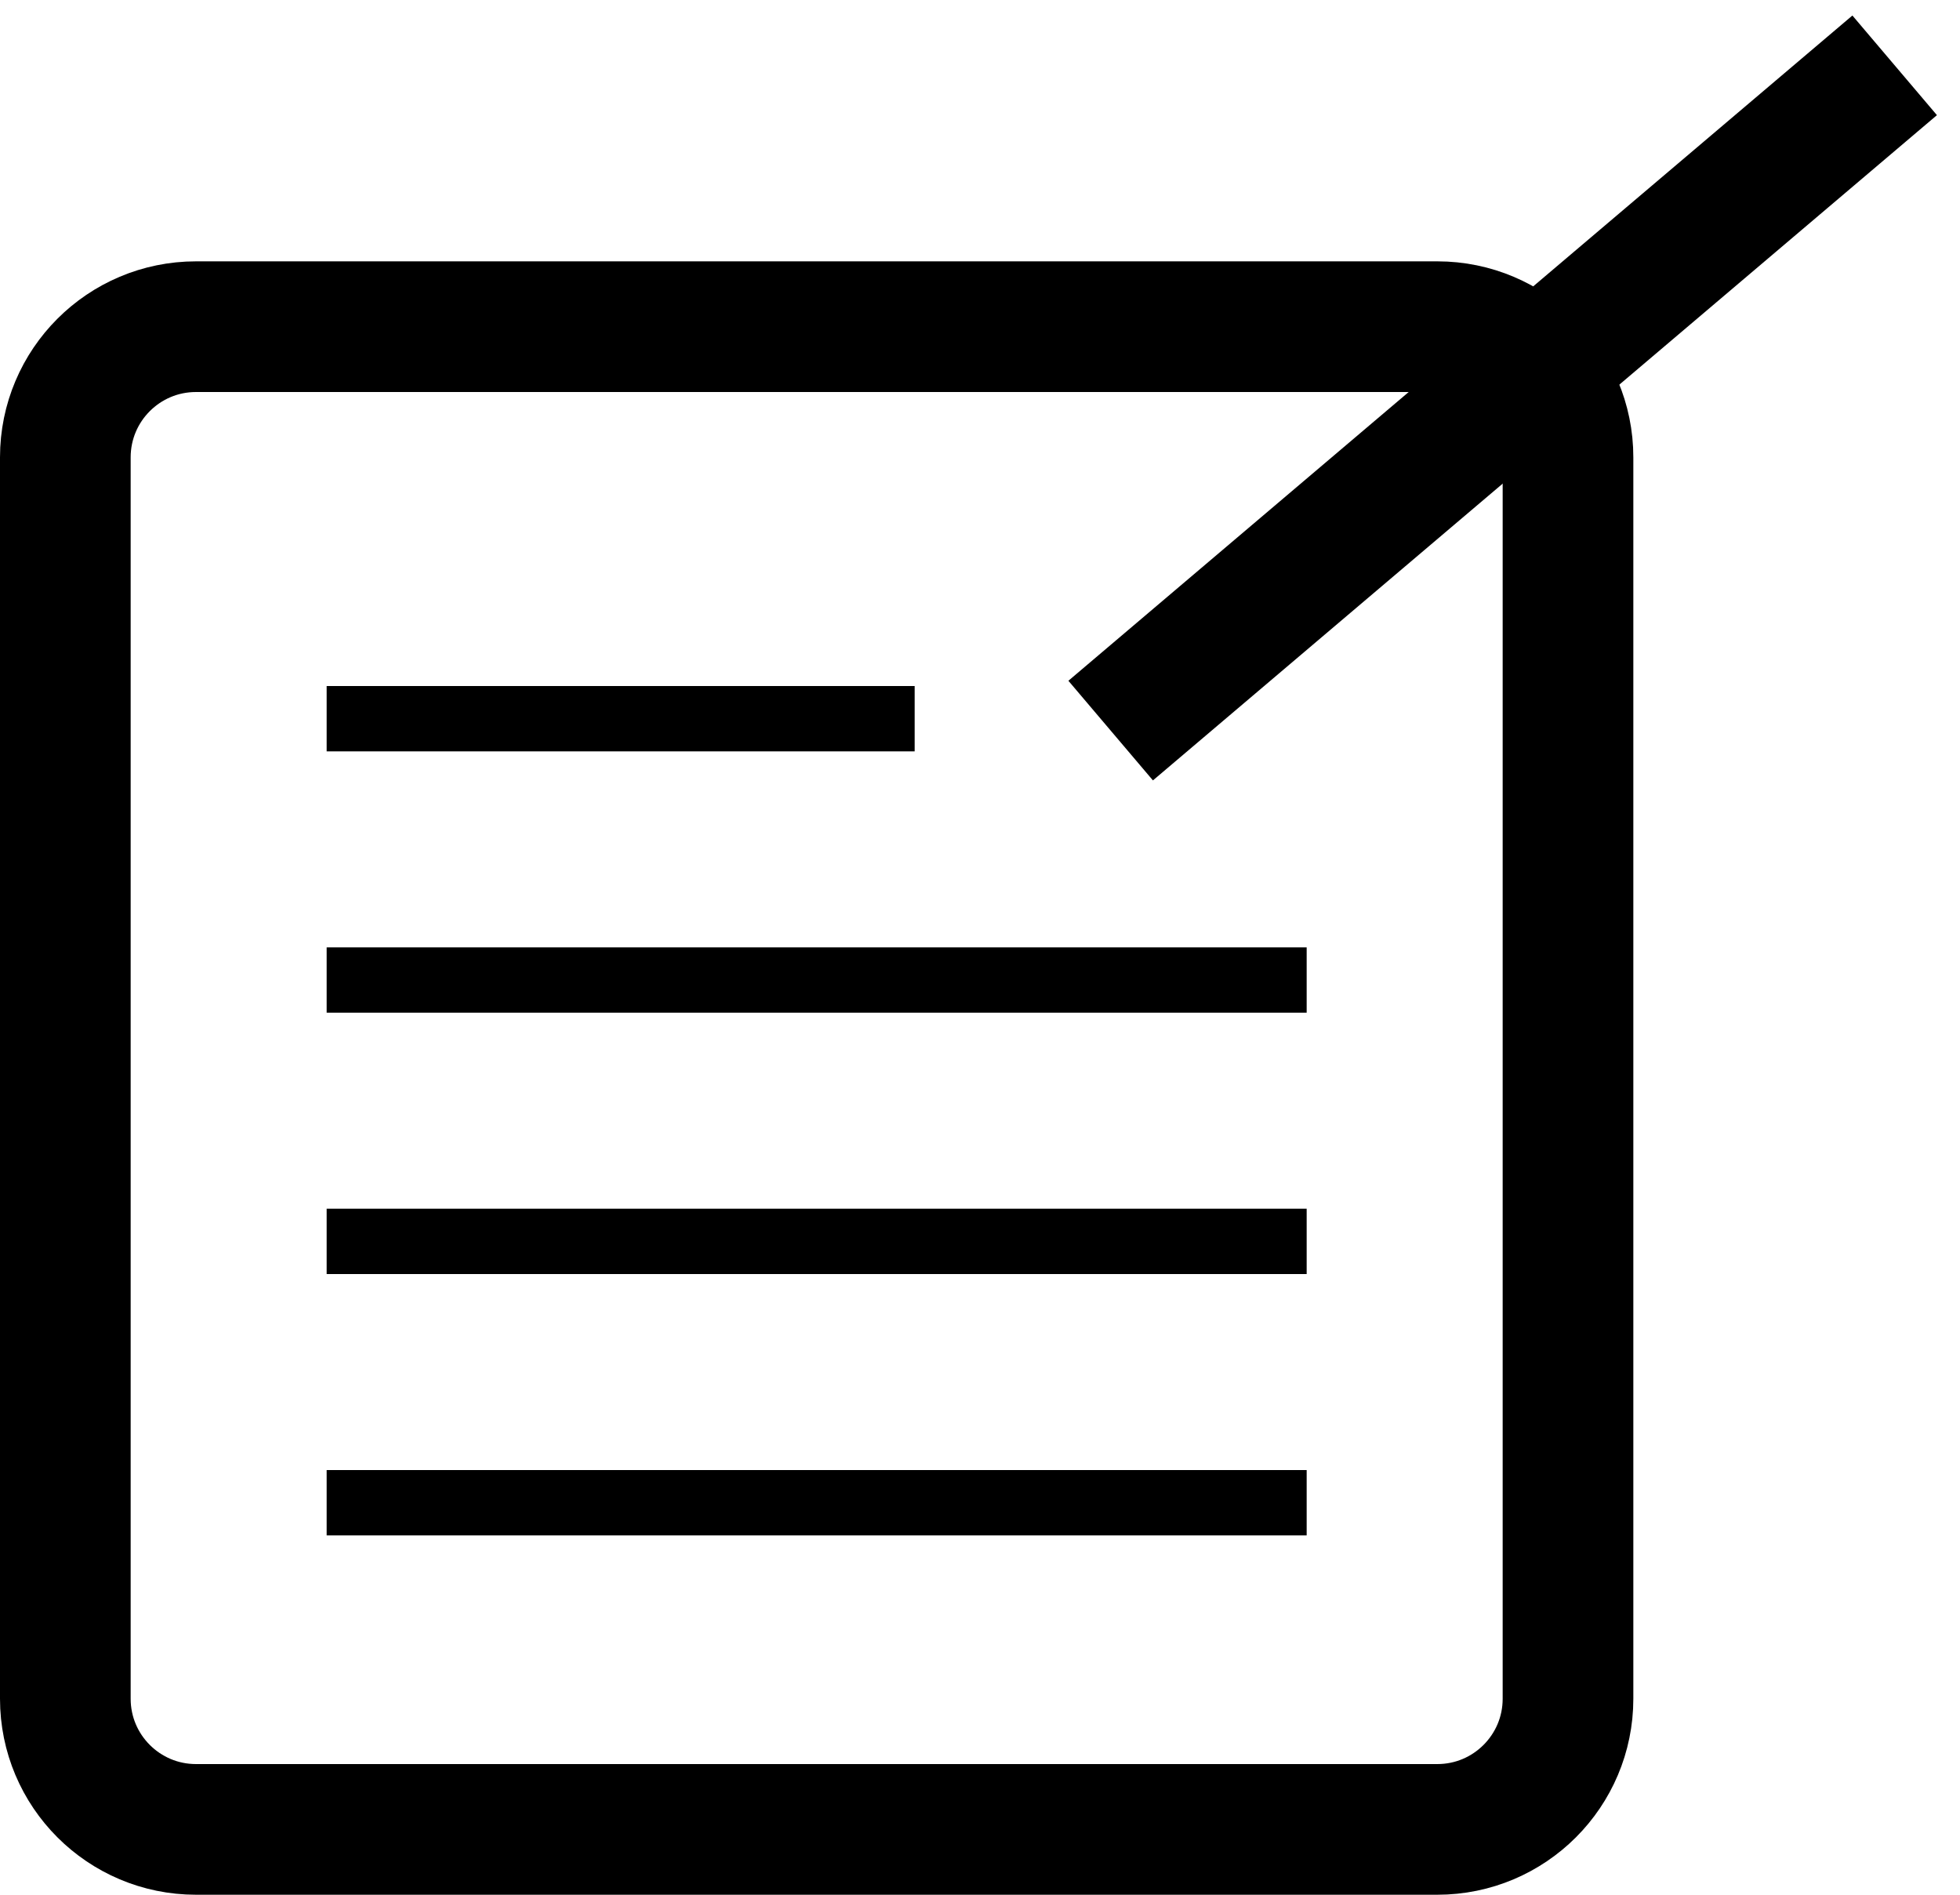
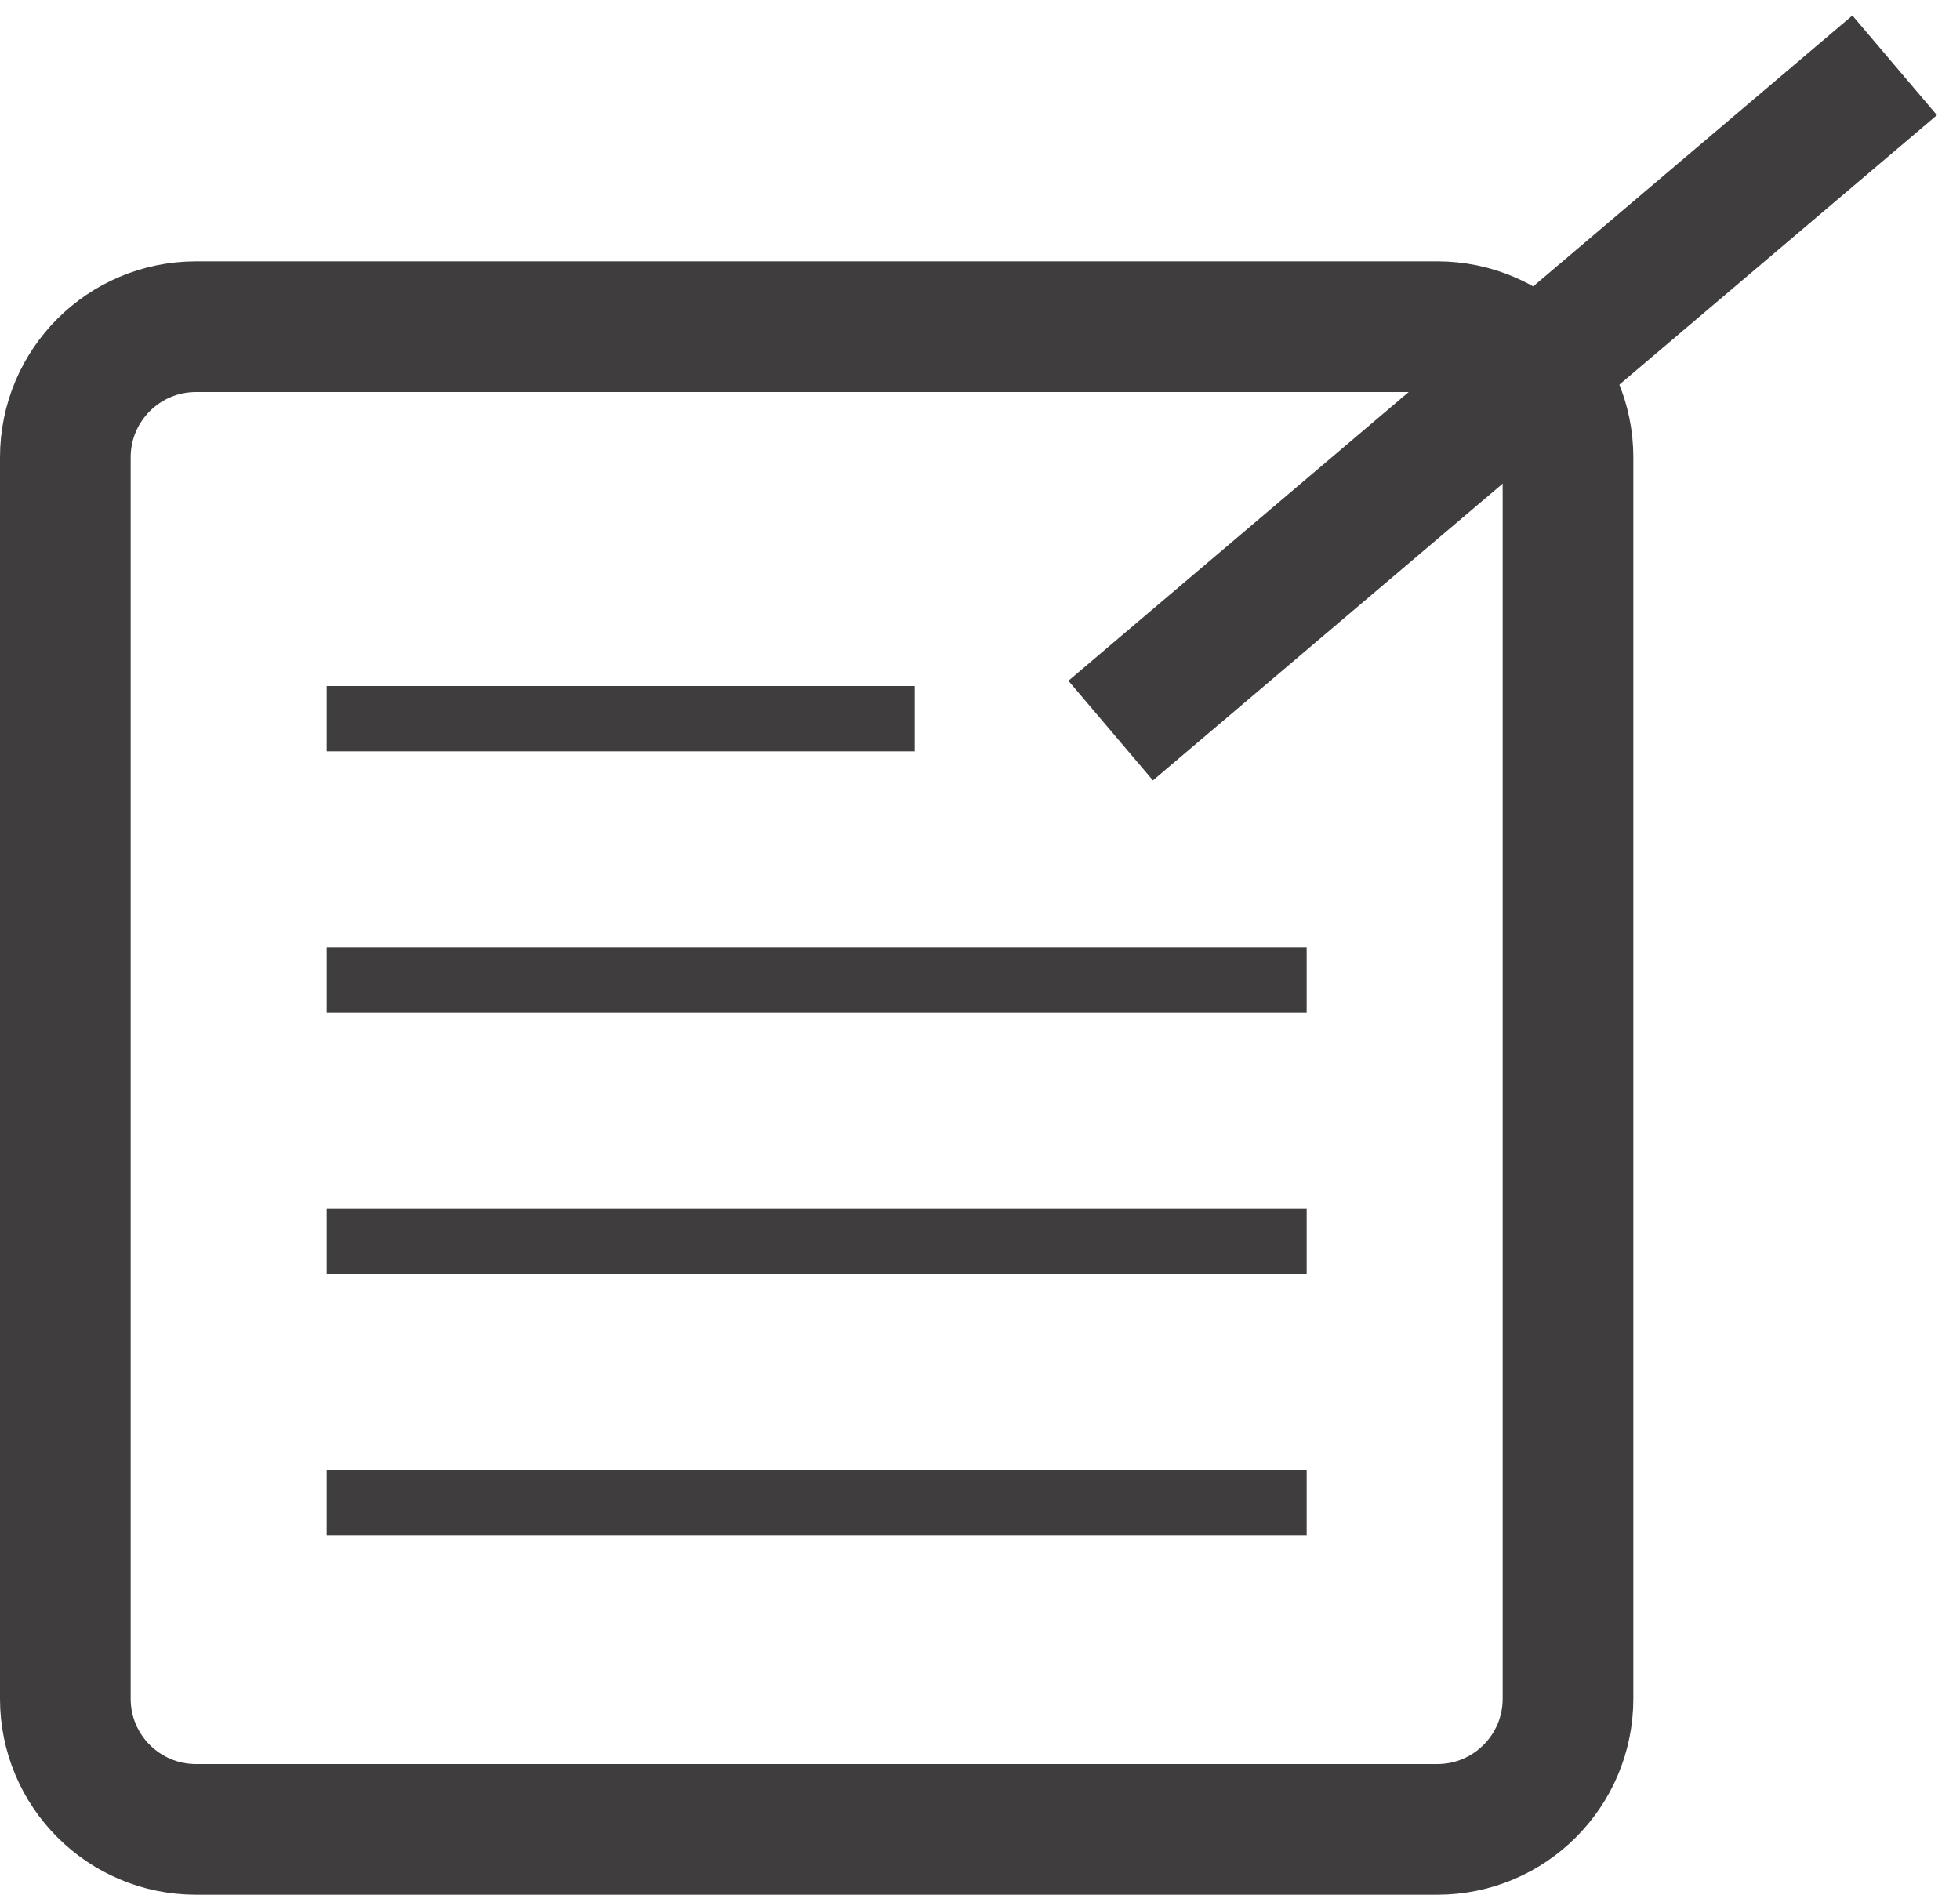
<svg xmlns="http://www.w3.org/2000/svg" width="30" height="29" viewBox="0 0 30 29" fill="none">
-   <rect x="1" y="5" width="23" height="23" rx="2" stroke="#000000" stroke-width="2" />
-   <path d="M5 23L20 23" stroke="#000000" />
-   <path d="M5 19L20 19" stroke="#000000" />
-   <path d="M5 15L20 15" stroke="#000000" />
-   <path d="M17 11.182L29 1" stroke="#000000" stroke-width="2" />
-   <path d="M5 11L14 11" stroke="#000000" />
+   <rect x="1" y="5" width="23" height="23" rx="2" stroke="#403D3E" stroke-width="2" />
+   <path d="M5 23L20 23" stroke="#403D3E" />
+   <path d="M5 19L20 19" stroke="#403D3E" />
+   <path d="M5 15L20 15" stroke="#403D3E" />
+   <path d="M17 11.182L29 1" stroke="#403D3E" stroke-width="2" />
+   <path d="M5 11L14 11" stroke="#403D3E" />
</svg>
